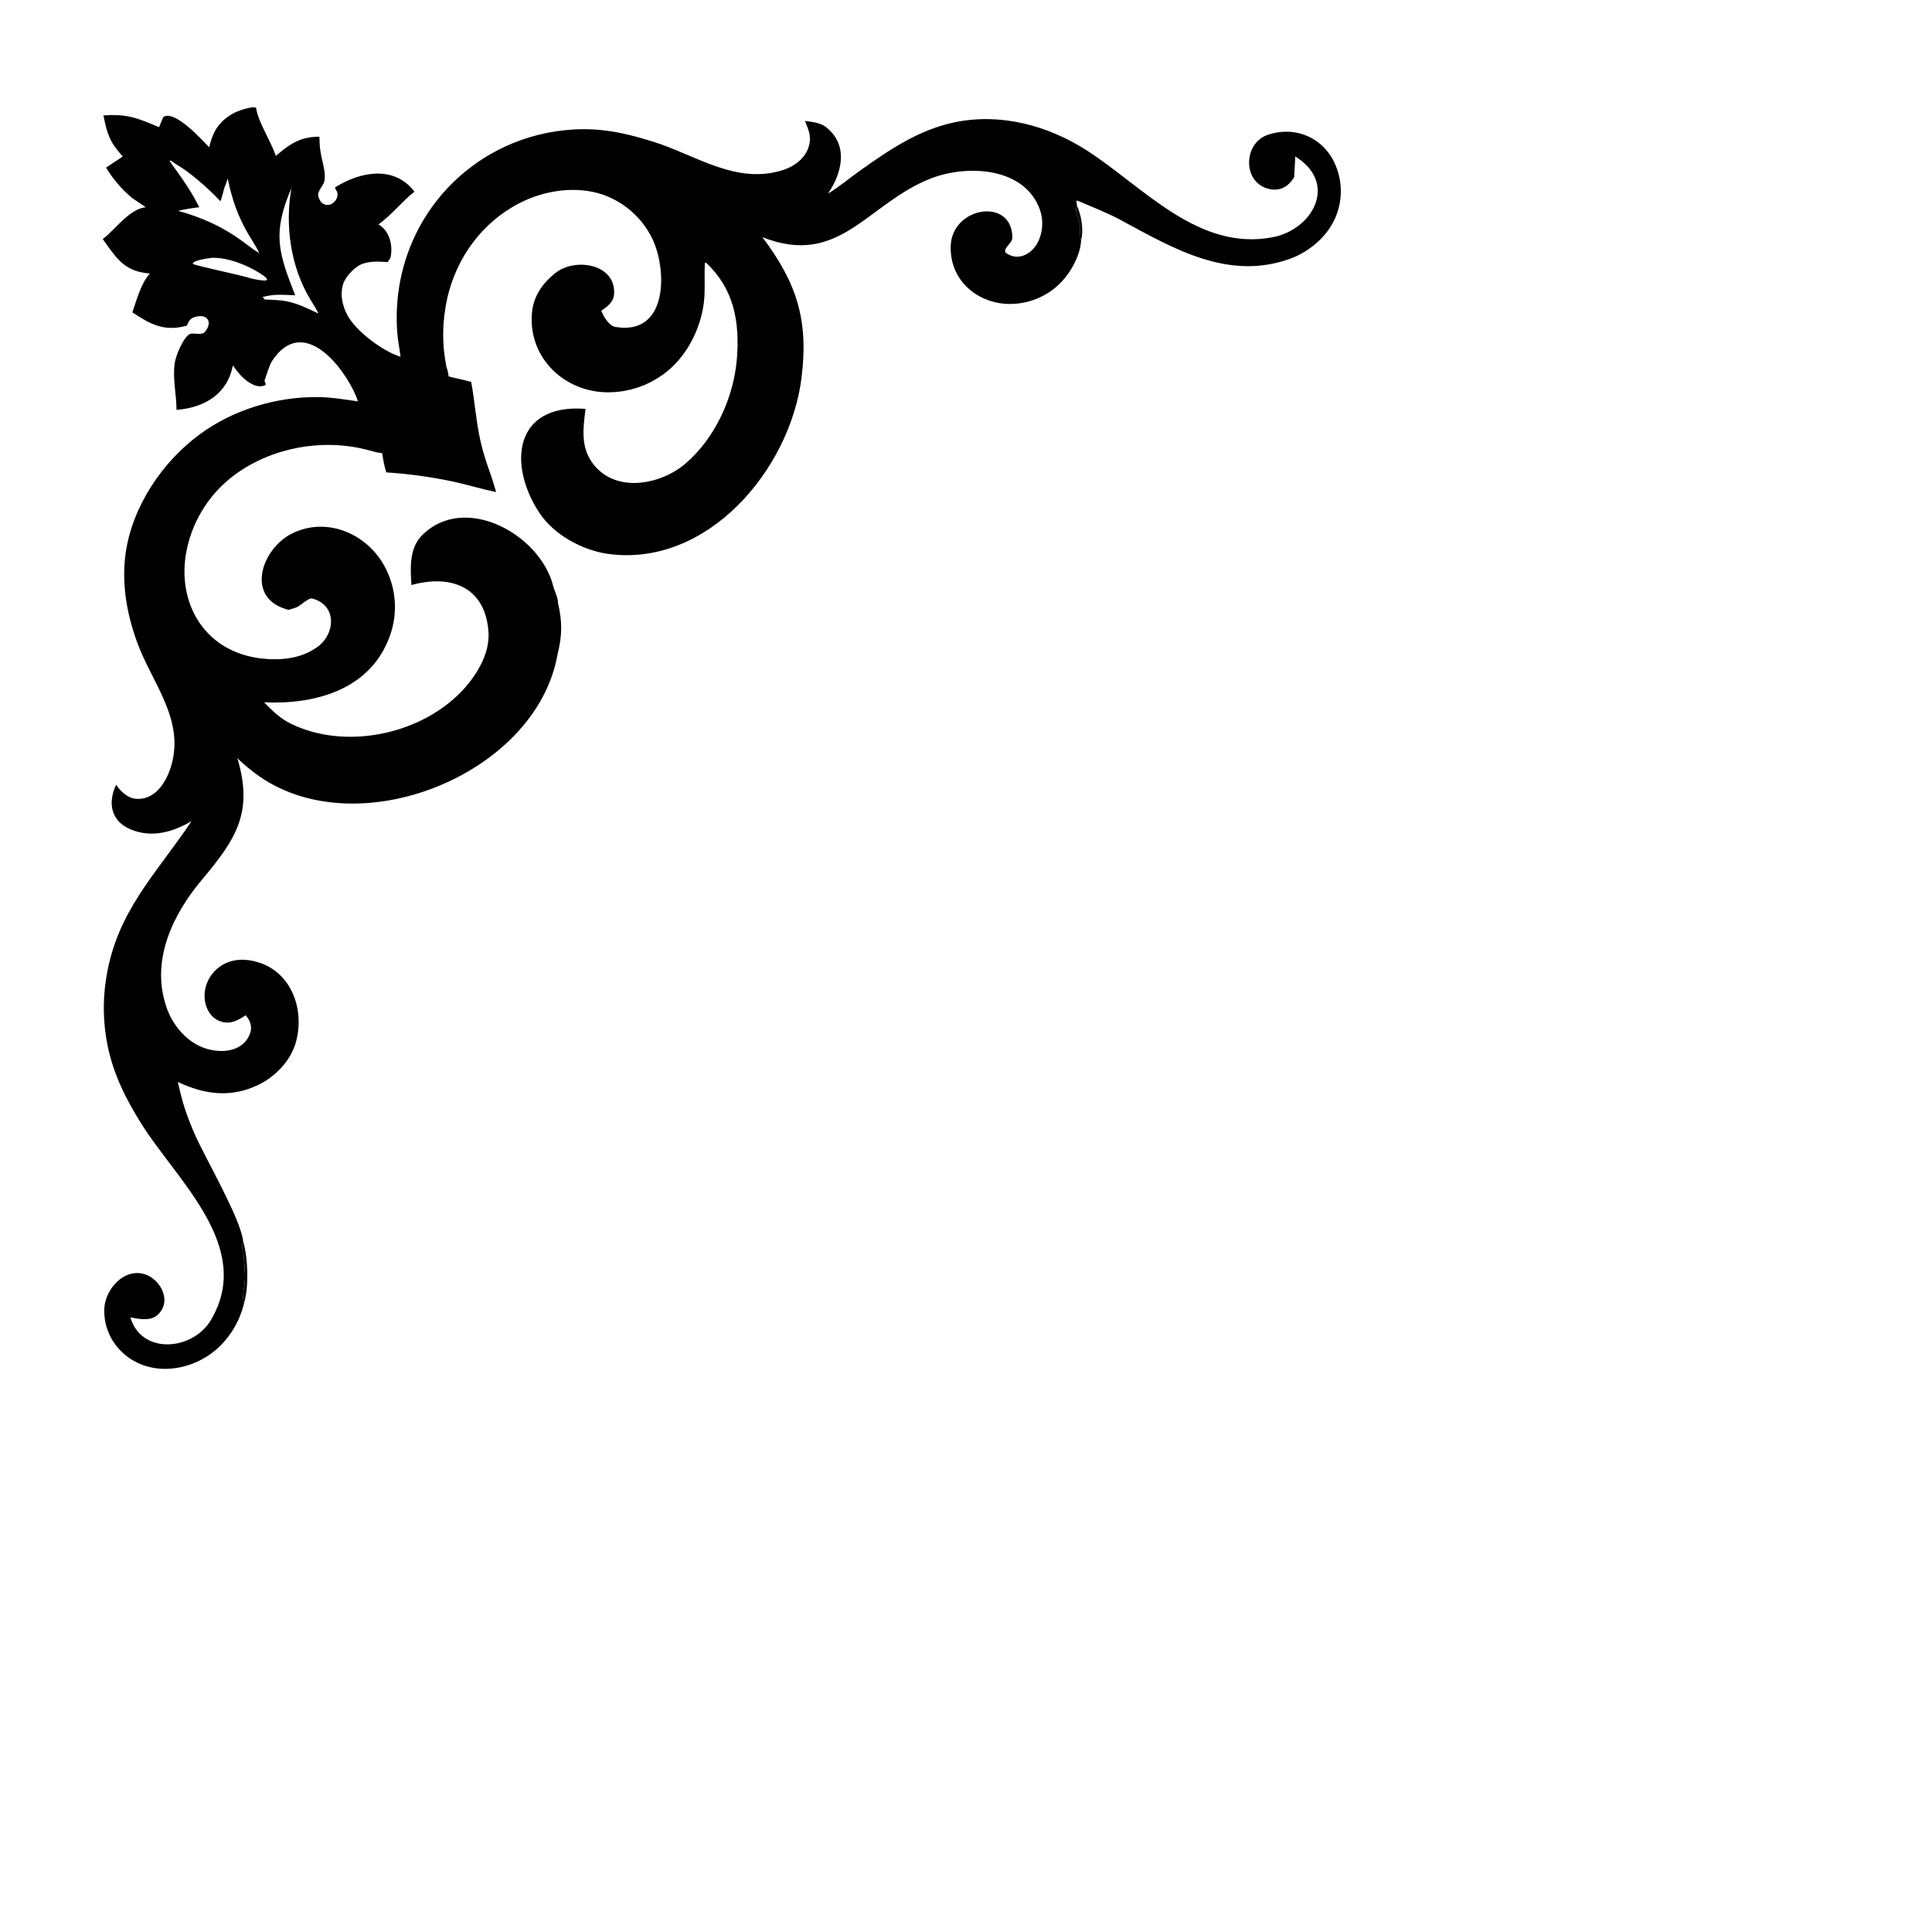
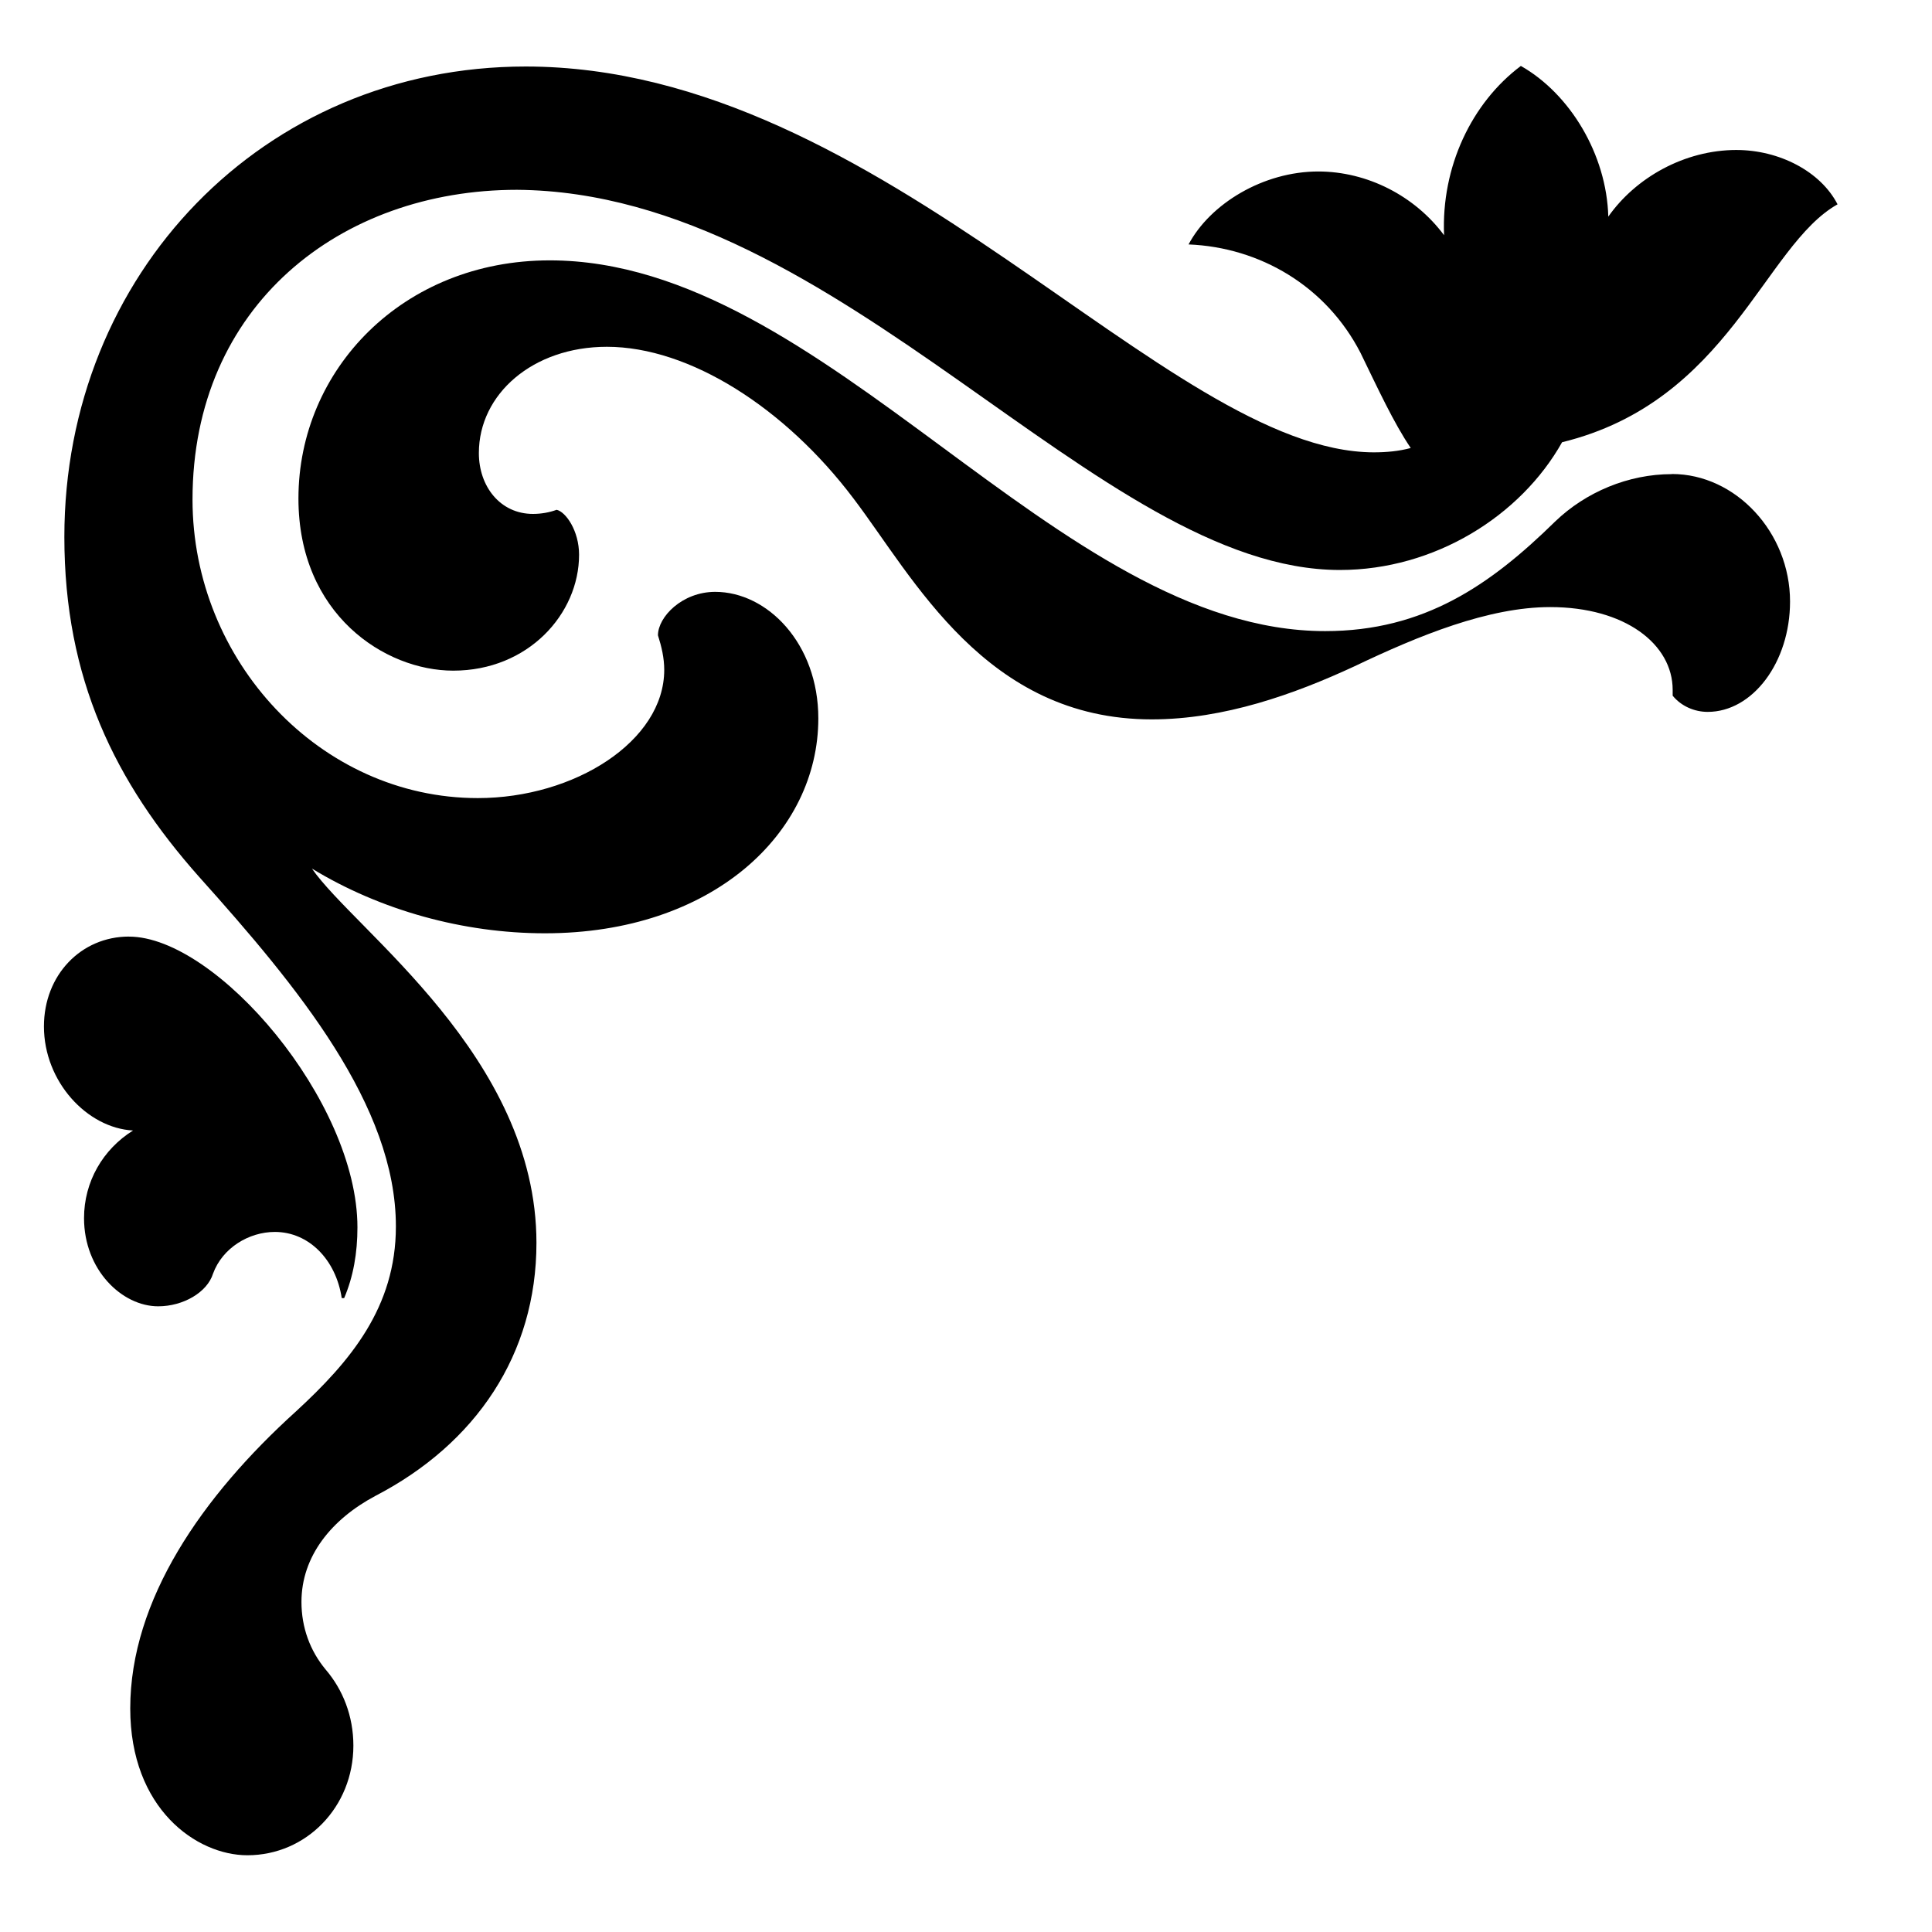
<svg xmlns="http://www.w3.org/2000/svg" width="1024" height="1024" viewBox="0 0 1024 1024">
-   <g transform="">
-     <path d="M110.874 78.073C111.025 77.42 111.188 76.769 111.363 76.122C113.309 68.941 116.547 64.224 123.158 60.339C125.667 58.864 132.949 56.264 135.689 57.018C136.89 64.887 143.04 73.667 146.246 82.646C153.421 76.346 159.344 72.411 169.294 72.451L169.368 74.975C169.449 78.994 170.123 82.005 170.994 85.858C171.732 89.121 172.573 92.665 171.93 95.944C171.415 98.571 168.057 101.191 168.71 104.055C169.268 105.798 169.942 107.36 171.704 108.211C175.95 110.263 180.821 104.503 178.154 100.709C177.558 99.86 177.703 100.254 177.634 99.297C190.772 91.023 208.902 87.372 219.67 101.6C212.911 106.895 208.454 113.142 200.594 118.963C206.421 122.175 208.419 130.128 206.969 136.502C206.871 136.932 205.59 138.932 205.244 138.907C200.397 138.547 195.228 138.28 190.721 140.434C187.247 142.367 182.877 146.915 181.735 150.967C180.23 156.308 181.453 161.76 183.872 166.578C188.312 175.419 203.123 186.347 212.292 189.075C211.79 184.623 210.836 180.416 210.517 175.892C207.816 137.613 226.114 101.687 259.129 82.183C270.092 75.73 282.198 71.455 294.783 69.594C313.475 66.833 327.741 69.354 346.009 75.034C368.914 82.155 390.431 98.315 415.551 89.942C420.668 88.236 425.926 84.439 428.01 79.433C430.548 73.335 428.929 69.616 426.645 64.11C430.281 64.56 434.782 65.054 437.688 67.294C450.109 76.869 446.153 92.04 438.845 102.606C444.659 99.178 449.936 94.612 455.453 90.702C471.187 79.514 486.982 68.711 506.264 64.763C530.608 59.778 555.627 66.562 576.255 79.878C606.168 99.189 635.168 133.418 674.684 125.713C695.852 121.586 709.414 97.151 686.536 82.927L685.947 93.832C682.792 99.179 677.985 101.743 671.786 99.935C658.419 96.037 659.181 75.904 671.76 71.534C686.447 66.432 701.691 72.927 707.834 87.474C711.617 96.346 711.612 106.379 707.821 115.248C703.618 125.267 693.95 133.414 683.987 137.063C650.959 149.159 621.473 131.465 593.36 116.266C587.589 113.146 577.115 108.935 570.873 106.246L570.494 106.737L570.882 109.22L570.565 109.871C569.652 111.605 571.387 115.389 571.974 117.27C573.076 120.798 571.917 123.805 573.006 127.537C572.529 136.015 566.752 145.857 560.484 151.472C553.051 158.132 543.282 161.577 533.316 161.052C516.911 160.071 503.239 147.799 503.901 130.222C504.685 109.429 536.574 104.387 536.571 126.046C536.57 128.86 531.918 131.154 532.874 133.766C539.123 138.814 546.811 134.88 550.105 128.374C552.725 123.091 553.14 116.984 551.259 111.396C543.262 88.351 512.335 87.099 493.114 94.69C459.579 107.933 444.975 141.88 404.074 125.704C422.333 149.984 428.675 169.705 424.803 200.415C418.696 248.849 375.029 300.799 322.338 293.58C308.681 291.678 293.601 283.449 285.994 271.972C268.907 246.193 272.526 213.763 310.346 216.706C309.05 227.195 307.571 237.4 314.679 246.272C326.73 261.453 350.253 256.924 363.349 245.685C379.078 232.186 388.96 210.537 390.575 189.996C392.12 170.353 388.968 153.109 374.258 139.265L373.581 139.365C373.332 144.842 373.598 150.02 373.435 155.481C373.005 169.886 366.417 185.209 355.654 195.054C346.002 203.826 333.28 208.437 320.249 207.887C297.646 206.807 279.692 188.451 281.988 165.396C282.84 156.838 287.653 150.082 294.237 144.795C305.026 136.131 327.183 140.015 325.409 156.544C325.031 160.063 321.768 162.641 318.705 164.73L318.956 165.354C320.111 168.155 322.987 172.734 326.071 173.265C354.545 178.166 353.458 142.31 345.728 126.504C340.41 115.562 330.981 107.167 319.497 103.15C305.316 98.331 288.65 100.855 275.502 107.576C255.48 117.81 241.892 136.614 236.975 158.374C234.361 170.899 234.15 182.168 236.666 194.692C237.376 196.399 237.508 197.721 237.817 199.528C241.458 200.494 246.453 201.452 249.737 202.45C251.706 212.912 252.093 221.759 254.438 232.732C256.832 243.939 260.239 250.799 262.946 260.794C255.589 259.314 248.18 257.018 240.744 255.371C228.883 252.829 216.851 251.159 204.746 250.375C203.559 246.611 203.204 244.118 202.574 240.191L201.607 240.075C199.03 239.74 196.044 238.769 193.469 238.142C170.121 232.448 143.709 237.302 124.13 251.871C110.201 262.258 100.935 277.722 98.345 294.903C94.5 322.172 110.194 345.636 138.199 348.966C148.35 350.174 159.319 349.206 167.763 343.216C177.813 336.513 178.931 320.639 165.434 317.227C163.447 316.724 159.093 321.269 157.076 321.911C155.593 322.485 154.443 322.83 152.92 323.22C129.599 317.36 138.456 290.994 154.638 282.837C173.44 273.358 195.58 283.246 204.551 301.536C210.053 312.5 210.841 325.236 206.733 336.795C196.616 365.418 167.471 373.453 139.967 372.264C144.368 376.682 148.492 380.839 154.194 383.608C182.754 397.509 221.64 389.584 243.79 367.317C251.934 359.129 259.662 346.98 258.919 335.179C257.371 310.604 238.454 304.397 218.078 310.073C217.401 300.975 216.989 290.615 223.456 283.973C245.849 260.973 286.06 282.988 293.119 310.275C293.988 313.634 295.671 316.248 295.769 319.689C298.057 329.616 298.026 336.699 295.51 346.759C284.366 410.942 187.715 449.565 135.071 409.751C132.299 407.655 128.062 404.252 125.778 401.743C134.444 430.572 125.172 444.685 106.897 466.429C91.674 484.541 80.213 508.449 87.762 532.324C90.266 541.096 96.523 549.552 104.621 553.869C113.103 558.39 126.889 559.124 131.905 549.219C134.008 545.065 133.088 541.42 130.214 538.09C126.429 540.611 122.827 542.752 118.109 541.71C110.079 539.937 107.182 530.748 108.875 523.694C110.105 518.45 113.465 513.957 118.147 511.293C123.937 508.037 130.412 508.084 136.681 509.976C154.957 515.437 161.765 535.956 156.631 553.021C153.792 562.459 145.918 570.581 137.189 574.863C122.602 582.019 108.523 580.227 94.264 573.459C96.695 584.427 98.633 590.484 103.006 600.665C108.301 612.99 127.6 645.86 128.838 657.733C127.466 662.308 128.907 661.168 129.135 664.76C129.394 668.856 129.854 673.441 129.859 677.502C129.866 682.153 127.93 686.268 129.368 690.694C127.368 699.186 123.054 706.959 116.905 713.149C102.826 727.267 78.379 730.845 63.722 715.708C58.031 709.827 54.981 701.88 55.276 693.701C55.584 684.976 63.316 674.274 73.397 674.757C83.971 675.263 92.44 689.56 83.121 697.249C79.464 700.266 73.563 699.088 69.101 698.258C75.008 718.292 102.209 715.828 111.781 699.66C134.665 661.005 94.12 626.092 75.121 595.929C66.841 582.784 60.139 569.513 57.042 554.23C54.617 542.415 54.364 530.256 56.295 518.351C61.89 482.943 82.756 463.325 101.516 435.228C91.694 440.993 80.553 444.25 69.354 439.641C58.857 435.321 56.958 425.716 61.532 415.935C63.839 419.353 67.547 422.95 71.869 423.359C82.376 424.354 88.406 414.15 90.887 405.396C97.819 380.932 80.244 361.56 72.525 339.985C67.115 324.935 64.42 309.385 66.56 293.392C70.043 268.531 85.934 244.801 106.065 230.06C123.721 217.132 146.362 210.279 168.25 210.457C175.445 210.515 182.626 211.706 189.706 212.744C189.422 211.808 189.094 210.886 188.722 209.982C181.991 193.941 160.366 166.633 144.155 191.394C142.768 193.513 141.055 199.308 140.16 201.907C140.805 203.18 140.721 202.668 140.786 204.012C134.601 207.296 126.464 198.67 123.626 193.739C123.515 193.924 123.404 194.108 123.293 194.293C120.514 207.983 109.49 215.986 93.554 217.243C93.559 209.505 91.44 200.724 92.585 192.551C93.123 188.715 96.984 178.875 100.722 176.977C102.882 176.306 107.024 177.908 108.659 175.872C113.103 170.338 109.578 165.908 102.924 168.147C100.531 168.952 99.966 170.52 99.033 172.592C87.058 175.943 79.761 171.917 70.16 165.554C72.519 158.717 74.705 150.265 79.395 145.005C78.421 144.895 77.451 144.764 76.483 144.614C64.863 142.816 60.872 135.556 54.468 126.722C60.974 121.816 68.566 110.728 77.166 109.843C76.995 109.473 70.971 105.721 69.726 104.691C64.382 100.182 59.823 94.819 56.234 88.819L65.057 82.958C58.097 75.183 56.867 71.291 54.817 61.195C67.584 60.261 72.734 62.565 84.326 67.406C85.062 65.465 85.699 63.895 86.567 62.011C92.53 57.947 107.16 74.229 110.874 78.073ZM94.372 111.734C107.078 115.284 117.669 119.974 128.405 127.786C132.094 130.471 133.414 131.743 137.486 134.207C135.489 130.155 133.928 128.032 131.674 124.187C125.927 114.385 122.999 105.701 120.703 94.617C120.175 96.121 119.63 97.967 118.964 99.374C118.699 100.391 117.314 105.777 116.944 106.457L116.754 106.554C116.477 106.344 116.063 105.863 115.758 105.572C110.606 100.048 100.015 90.682 93.487 87.202C93.109 86.872 93.15 86.896 92.701 86.666C92.09 86.204 90.808 85.057 90.041 85.117L89.915 85.317C90.234 85.956 93.241 90.028 93.809 90.815C98.334 97.08 102.126 102.901 105.627 109.845C101.535 110.304 98.365 110.86 94.372 111.734ZM112.32 136.653C110.622 136.875 102.405 137.891 102.144 139.772C102.605 140.701 129.339 146.121 133.174 147.608C135.945 148.124 147.02 150.814 138.205 145.1C131.103 140.496 120.897 136.407 112.32 136.653ZM168.831 166.203C167.629 163.762 165.998 161.177 164.568 158.839C154.054 141.644 150.913 119.424 154.474 99.675C144.25 123.531 147.457 133.607 156.463 156.529C149.736 156.268 145.633 155.703 139.092 157.447L140.288 158.762C153.362 158.94 157.106 160.616 168.831 166.203Z" fill="{{foreground | darken(0.30)}}" />
-     <path fill="{{foreground | darken(0.30)}}" d="M131.275 159.533C133.947 158.549 136.261 157.5 139.092 157.447L140.288 158.762C137.612 159.088 134.986 159.404 132.406 160.186L131.869 160.345L131.275 159.533Z" />
-     <path fill="{{foreground | darken(0.30)}}" d="M131.869 160.345C131.379 160.43 130.588 160.728 130.147 160.342C130.134 160.296 130.115 160.259 130.136 160.21C130.293 159.852 131.048 159.633 131.275 159.533L131.869 160.345Z" />
-     <path d="M129.368 690.694C127.93 686.268 129.866 682.153 129.859 677.502C129.854 673.441 129.394 668.856 129.135 664.76C128.907 661.168 127.466 662.308 128.838 657.733C131.457 666.651 131.977 681.767 129.368 690.694Z" fill="{{foreground | darken(0.30)}}" />
-     <path d="M573.006 127.537C571.917 123.805 573.076 120.798 571.974 117.27C571.387 115.389 569.652 111.605 570.565 109.871L570.882 109.22L571.567 110.955C573.441 115.835 574.271 122.441 573.006 127.537Z" fill="{{foreground | darken(0.30)}}" />
-   </g>
+   <path fill="{{foreground | darken(0.30)}}" d="m886.1 251.3c-23.04 0-45.57 9.472-61.82 25.09-34.3 33.66-69.5 58.11-121.9 58.11-142.6 0-264.3-196.5-411-196.5-77.95 0-133.2 57.98-133.2 126.2 0 61.44 45.82 91.26 82.05 91.26 39.68 0 66.69-30.08 66.69-61.44 0-12.67-7.04-22.78-11.9-23.81-3.84 1.408-8.192 2.176-12.54 2.176-17.28 0-28.67-14.46-28.67-32.26 0-31.23 28.54-56.32 67.84-56.32 43.9 0 94.59 32.51 130.7 80.38 32 42.11 70.02 117.1 158.1 117.1 38.4 0 75.78-13.44 107.5-28.16 34.3-16.38 71.04-31.36 103.7-31.36 39.55 0 64.9 19.58 64.9 43.9v3.072c4.608 5.632 11.65 8.576 18.56 8.576 23.81 0 43.65-26.24 43.65-58.5 0-36.61-28.8-67.58-62.59-67.58z" />
+   <path fill="{{foreground | darken(0.30)}}" d="m920.4 79.49c-27.65 0-53.5 14.72-67.97 35.33-0.896-33.02-20.35-65.15-46.34-79.87-26.11 19.58-42.24 53.5-40.7 89.73-15.49-20.86-40.7-33.79-66.69-33.79-29.06 0-57.22 17.02-68.74 38.66 37.89 1.536 72.96 22.14 91.14 57.47 9.216 18.94 17.66 37.25 26.62 50.43-6.144 1.664-12.67 2.304-19.71 2.304-110-0.384-259.5-204.5-449.4-204.5-139.1 0-244.5 110.1-244.5 249.3 0 75.14 26.75 129.9 71.42 180.2 52.35 58.37 104.3 121.2 104.3 185.3 0 42.88-24.19 71.55-52.99 98.05-49.66 44.93-87.81 99.84-87.81 157.4 0 53.25 35.2 77.82 62.08 77.82 31.23 0 56.19-25.6 56.19-58.11 0-15.74-5.632-29.7-14.59-40.19-8.448-10.11-12.93-22.53-12.93-35.97 0-24.19 15.87-43.78 39.17-56.19 53.25-27.65 85.38-75.01 85.38-134.1 0-98.69-96.26-165.5-119-198.4 36.35 22.14 80.26 34.3 123.5 34.3 88.83 0 144.9-53.12 144.9-113.9 0-39.68-27.01-67.07-54.66-67.07-17.54 0-30.34 13.31-30.34 23.04 1.92 6.016 3.328 12.03 3.328 18.3 0 37.76-47.49 67.97-98.82 67.97-83.58 0-151.2-72.83-151.2-158.2 0-102.9 78.34-164.2 172-164.2 171.9 1.28 307.6 201.5 436.1 201.5 50.3 0 95.87-28.67 117.8-67.71 88.45-21.63 106.9-104.1 146-126.1-8.96-17.41-30.85-28.8-53.63-28.8z" />
+   <path fill="{{foreground | darken(0.30)}}" d="m68.35 496.4c-25.34 0-45.06 20.35-45.06 47.62 0 29.31 22.91 53.89 47.23 55.17-16 9.984-25.98 27.14-25.98 46.46 0 27.39 20.1 46.72 39.3 46.72 13.31 0 25.98-7.424 29.06-17.28 4.992-13.7 19.07-22.14 32.77-22.14 18.05 0 32.38 14.72 35.46 35.07h1.28c4.864-11.39 7.04-23.94 7.04-37.5 0-66.94-74.75-154.1-121.1-154.1z" />
</svg>
